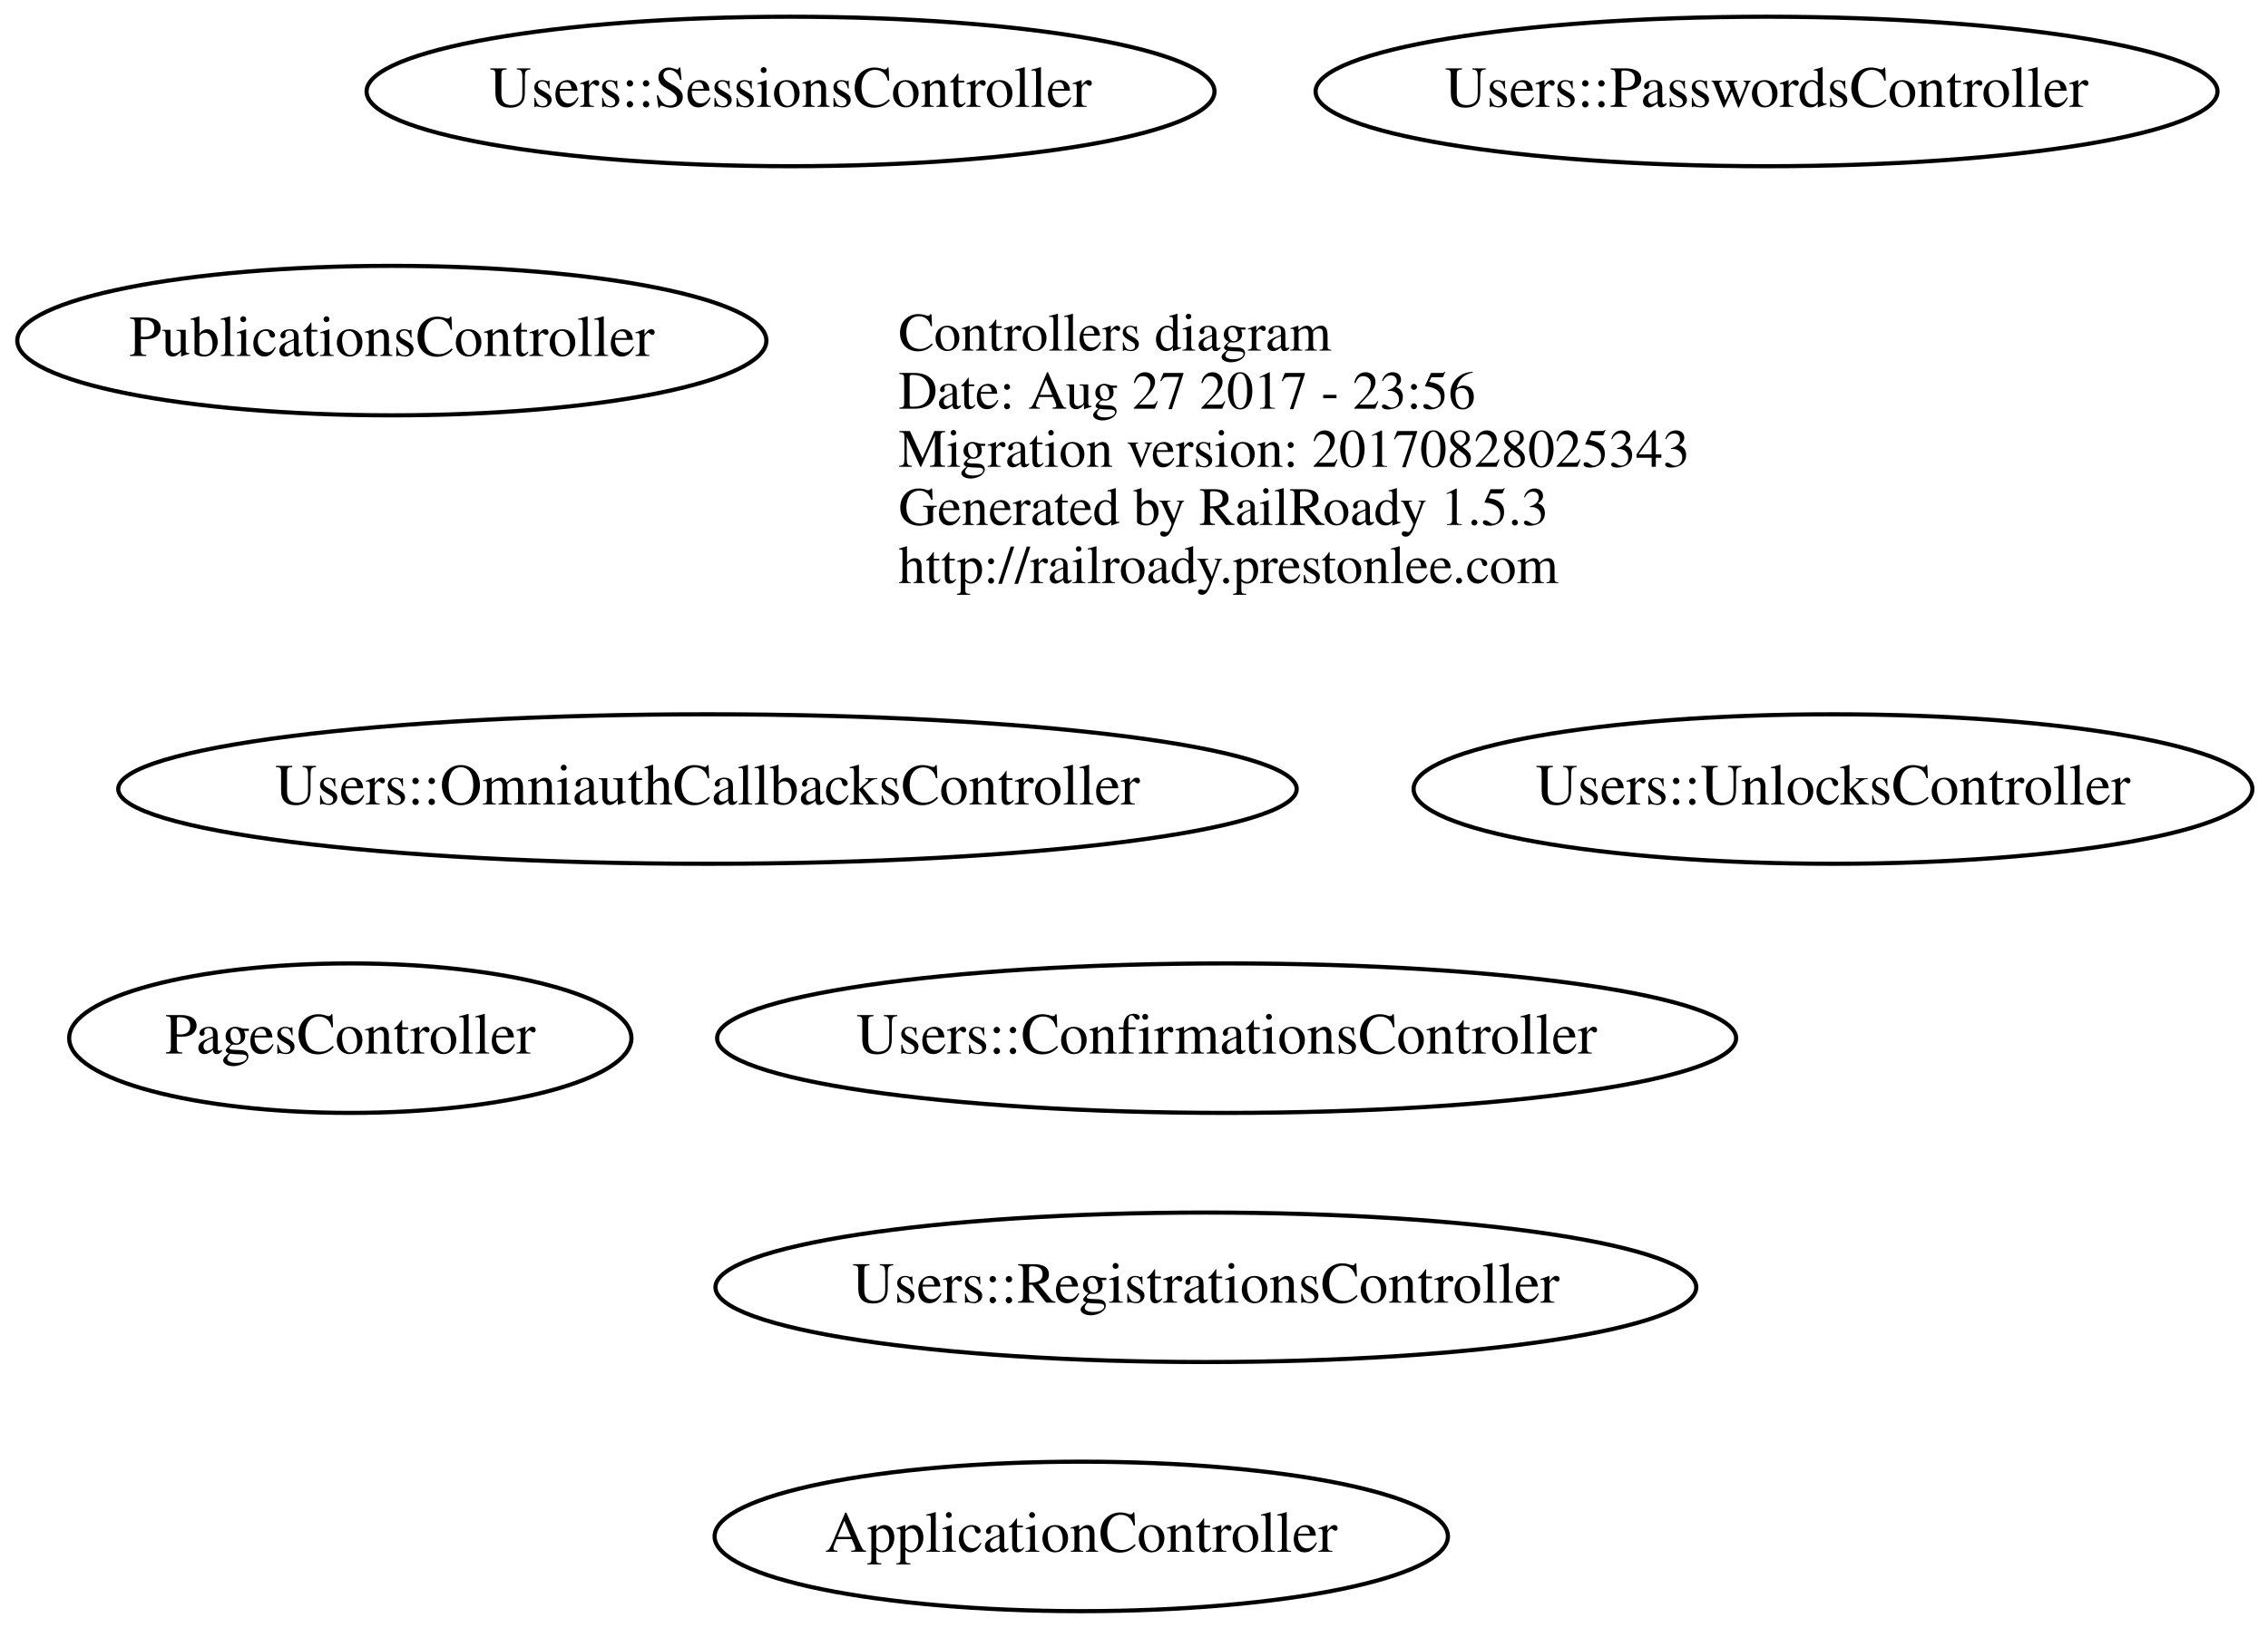
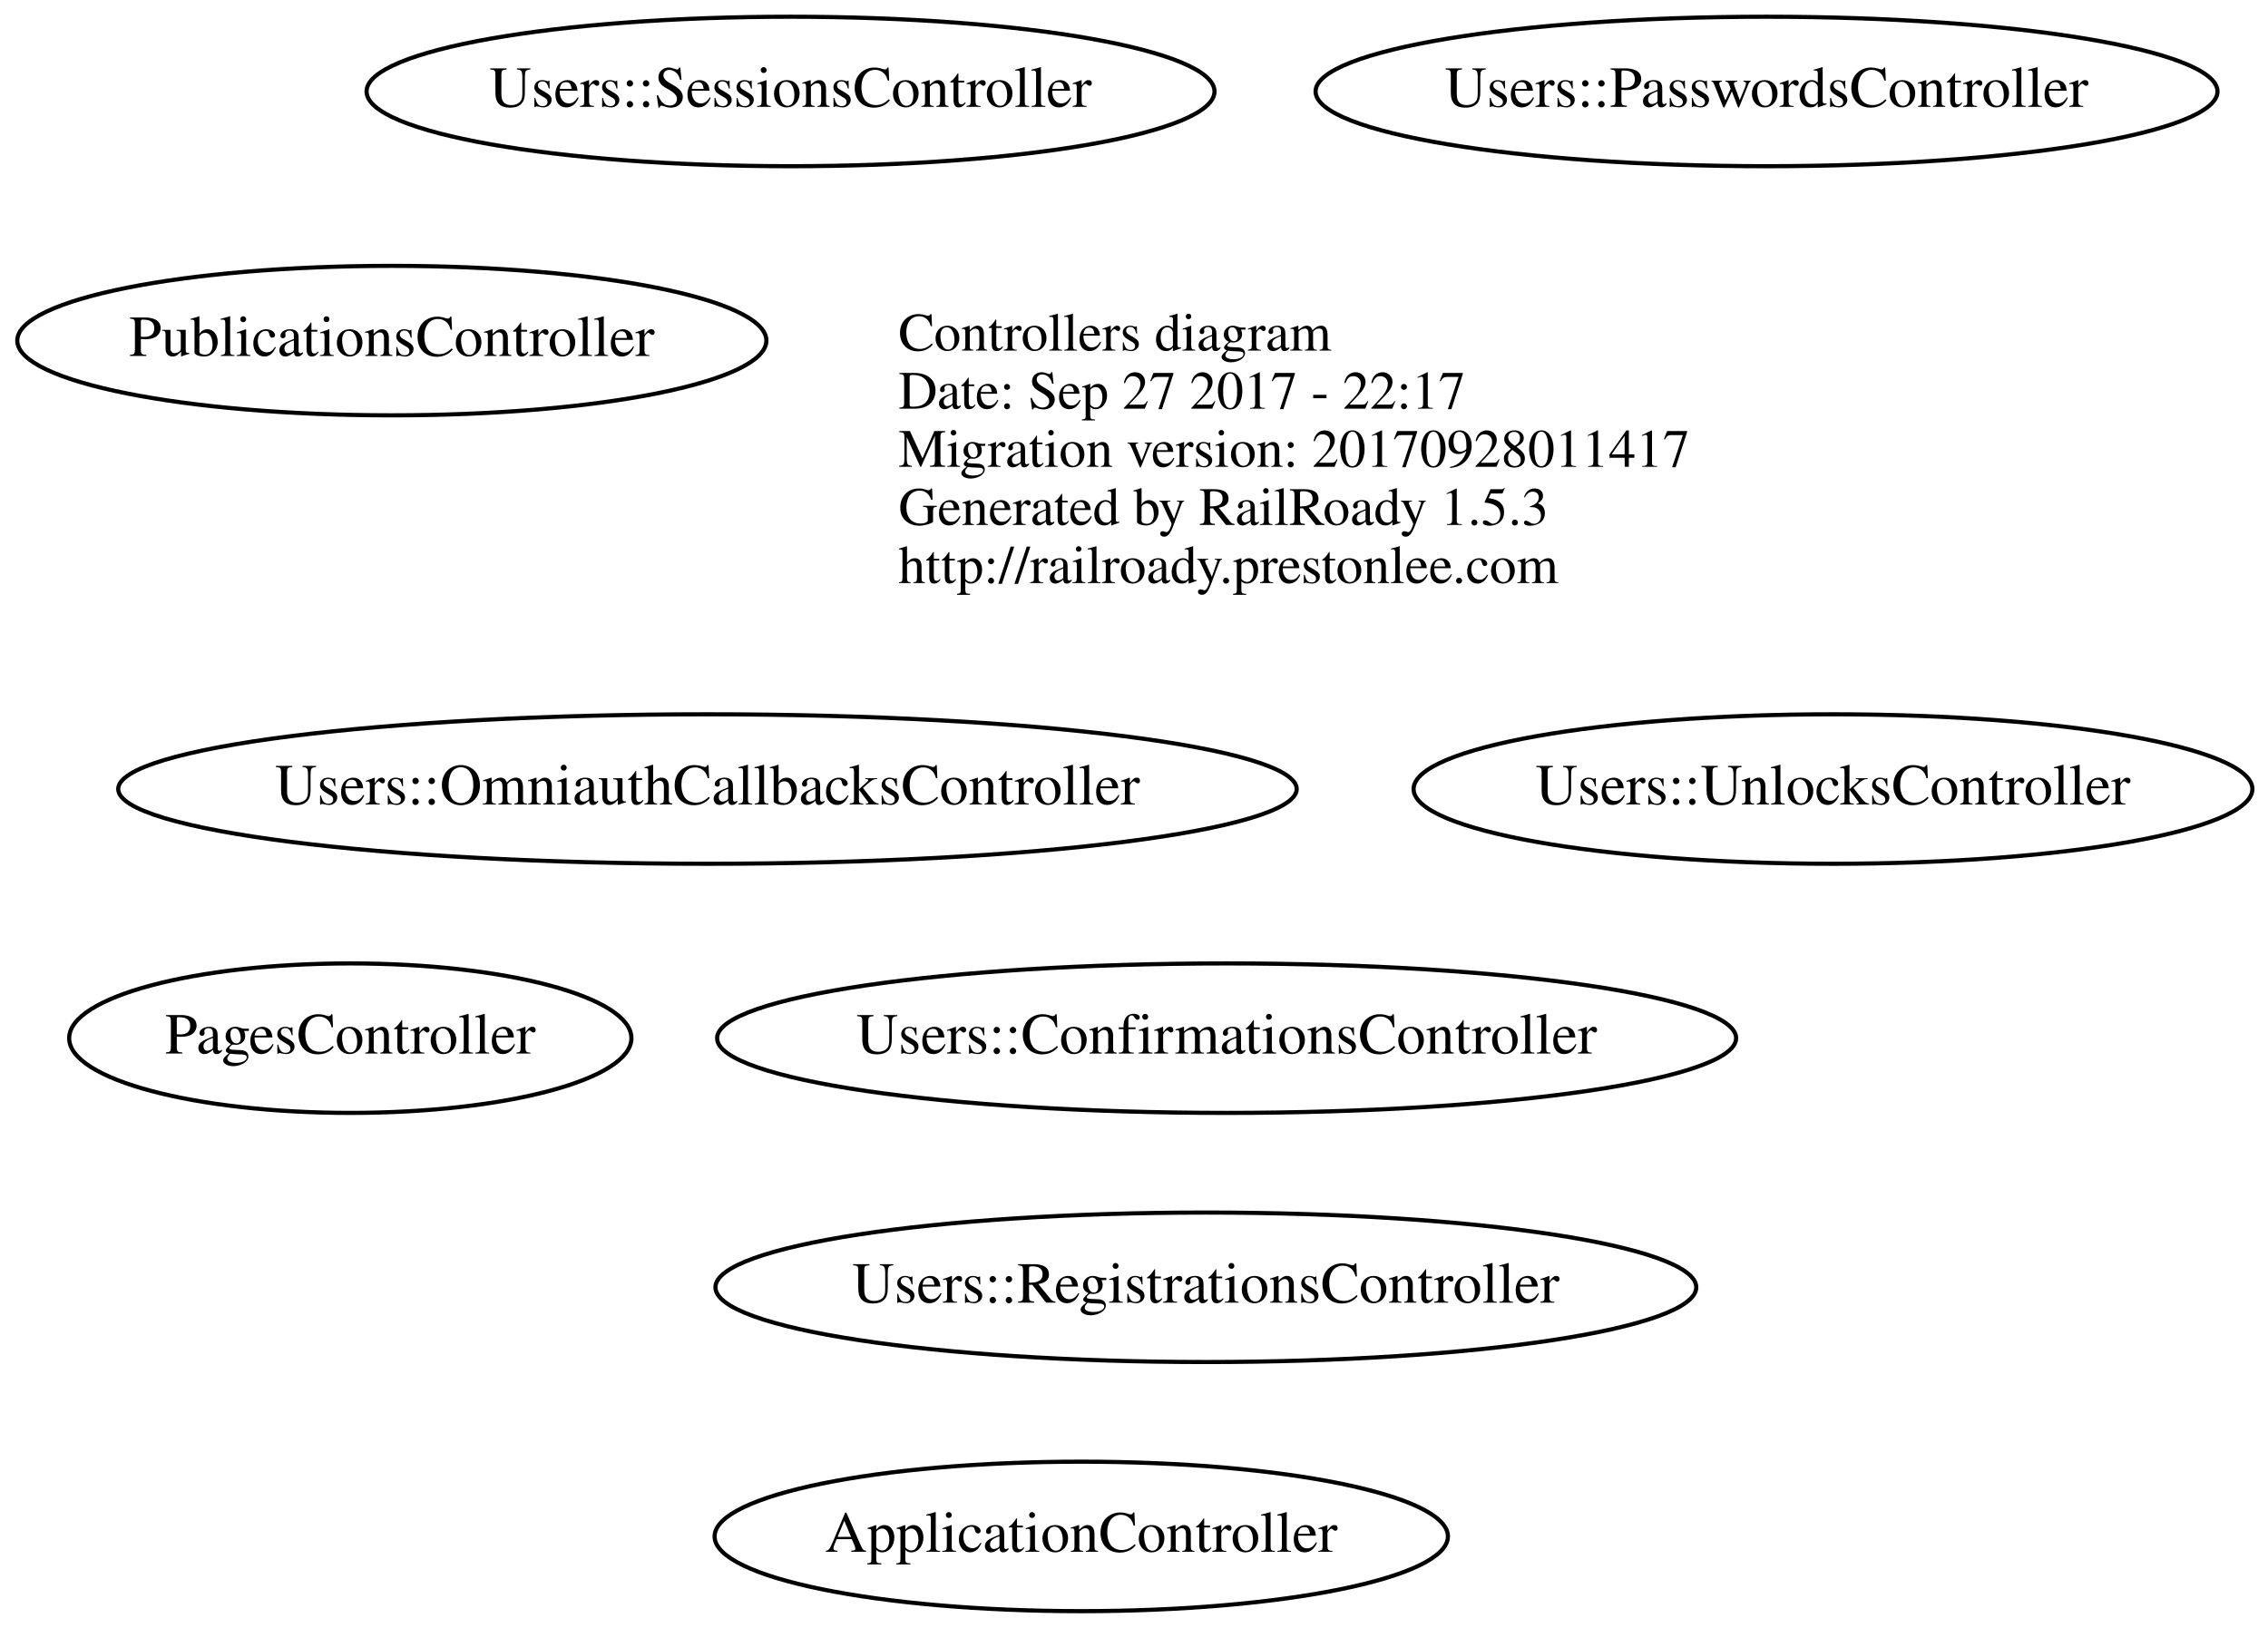
<svg xmlns="http://www.w3.org/2000/svg" width="546pt" height="392pt" viewBox="0.00 0.00 546.08 392.00">
  <g id="graph0" class="graph" transform="scale(1 1) rotate(0) translate(172.342 184)">
    <polygon fill="none" stroke="none" points="-172.342,208 -172.342,-184 373.741,-184 373.741,208 -172.342,208" />
    <g id="node1" class="node">
      <text text-anchor="start" x="44" y="-99.6" font-family="Times,serif" font-size="13.00">Controllers diagram</text>
-       <text text-anchor="start" x="44" y="-85.6" font-family="Times,serif" font-size="13.00">Date: Aug 27 2017 - 23:56</text>
-       <text text-anchor="start" x="44" y="-71.6" font-family="Times,serif" font-size="13.00">Migration version: 20170828025343</text>
+       <text text-anchor="start" x="44" y="-85.6" font-family="Times,serif" font-size="13.00">Date: Sep 27 2017 - 22:17</text>
+       <text text-anchor="start" x="44" y="-71.6" font-family="Times,serif" font-size="13.00">Migration version: 20170928011417</text>
      <text text-anchor="start" x="44" y="-57.6" font-family="Times,serif" font-size="13.00">Generated by RailRoady 1.5.3</text>
      <text text-anchor="start" x="44" y="-43.6" font-family="Times,serif" font-size="13.00">http://railroady.prestonlee.com</text>
    </g>
    <g id="node2" class="node">
      <ellipse fill="none" stroke="black" cx="-88" cy="66" rx="67.688" ry="18" />
      <text text-anchor="middle" x="-88" y="69.7" font-family="Times,serif" font-size="14.00">PagesController</text>
    </g>
    <g id="node3" class="node">
      <ellipse fill="none" stroke="black" cx="-78" cy="-102" rx="90.184" ry="18" />
      <text text-anchor="middle" x="-78" y="-98.3" font-family="Times,serif" font-size="14.00">PublicationsController</text>
    </g>
    <g id="node4" class="node">
      <ellipse fill="none" stroke="black" cx="88" cy="186" rx="88.284" ry="18" />
      <text text-anchor="middle" x="88" y="189.7" font-family="Times,serif" font-size="14.00">ApplicationController</text>
    </g>
    <g id="node5" class="node">
      <ellipse fill="none" stroke="black" cx="253" cy="-162" rx="108.581" ry="18" />
      <text text-anchor="middle" x="253" y="-158.3" font-family="Times,serif" font-size="14.00">Users::PasswordsController</text>
    </g>
    <g id="node6" class="node">
      <ellipse fill="none" stroke="black" cx="123" cy="66" rx="122.678" ry="18" />
      <text text-anchor="middle" x="123" y="69.7" font-family="Times,serif" font-size="14.00">Users::ConfirmationsController</text>
    </g>
    <g id="node7" class="node">
      <ellipse fill="none" stroke="black" cx="18" cy="-162" rx="102.082" ry="18" />
      <text text-anchor="middle" x="18" y="-158.3" font-family="Times,serif" font-size="14.00">Users::SessionsController</text>
    </g>
    <g id="node8" class="node">
      <ellipse fill="none" stroke="black" cx="-2" cy="6" rx="141.875" ry="18" />
      <text text-anchor="middle" x="-2" y="9.7" font-family="Times,serif" font-size="14.00">Users::OmniauthCallbacksController</text>
    </g>
    <g id="node9" class="node">
      <ellipse fill="none" stroke="black" cx="118" cy="126" rx="118.079" ry="18" />
      <text text-anchor="middle" x="118" y="129.7" font-family="Times,serif" font-size="14.00">Users::RegistrationsController</text>
    </g>
    <g id="node10" class="node">
      <ellipse fill="none" stroke="black" cx="269" cy="6" rx="100.983" ry="18" />
      <text text-anchor="middle" x="269" y="9.7" font-family="Times,serif" font-size="14.00">Users::UnlocksController</text>
    </g>
  </g>
</svg>
